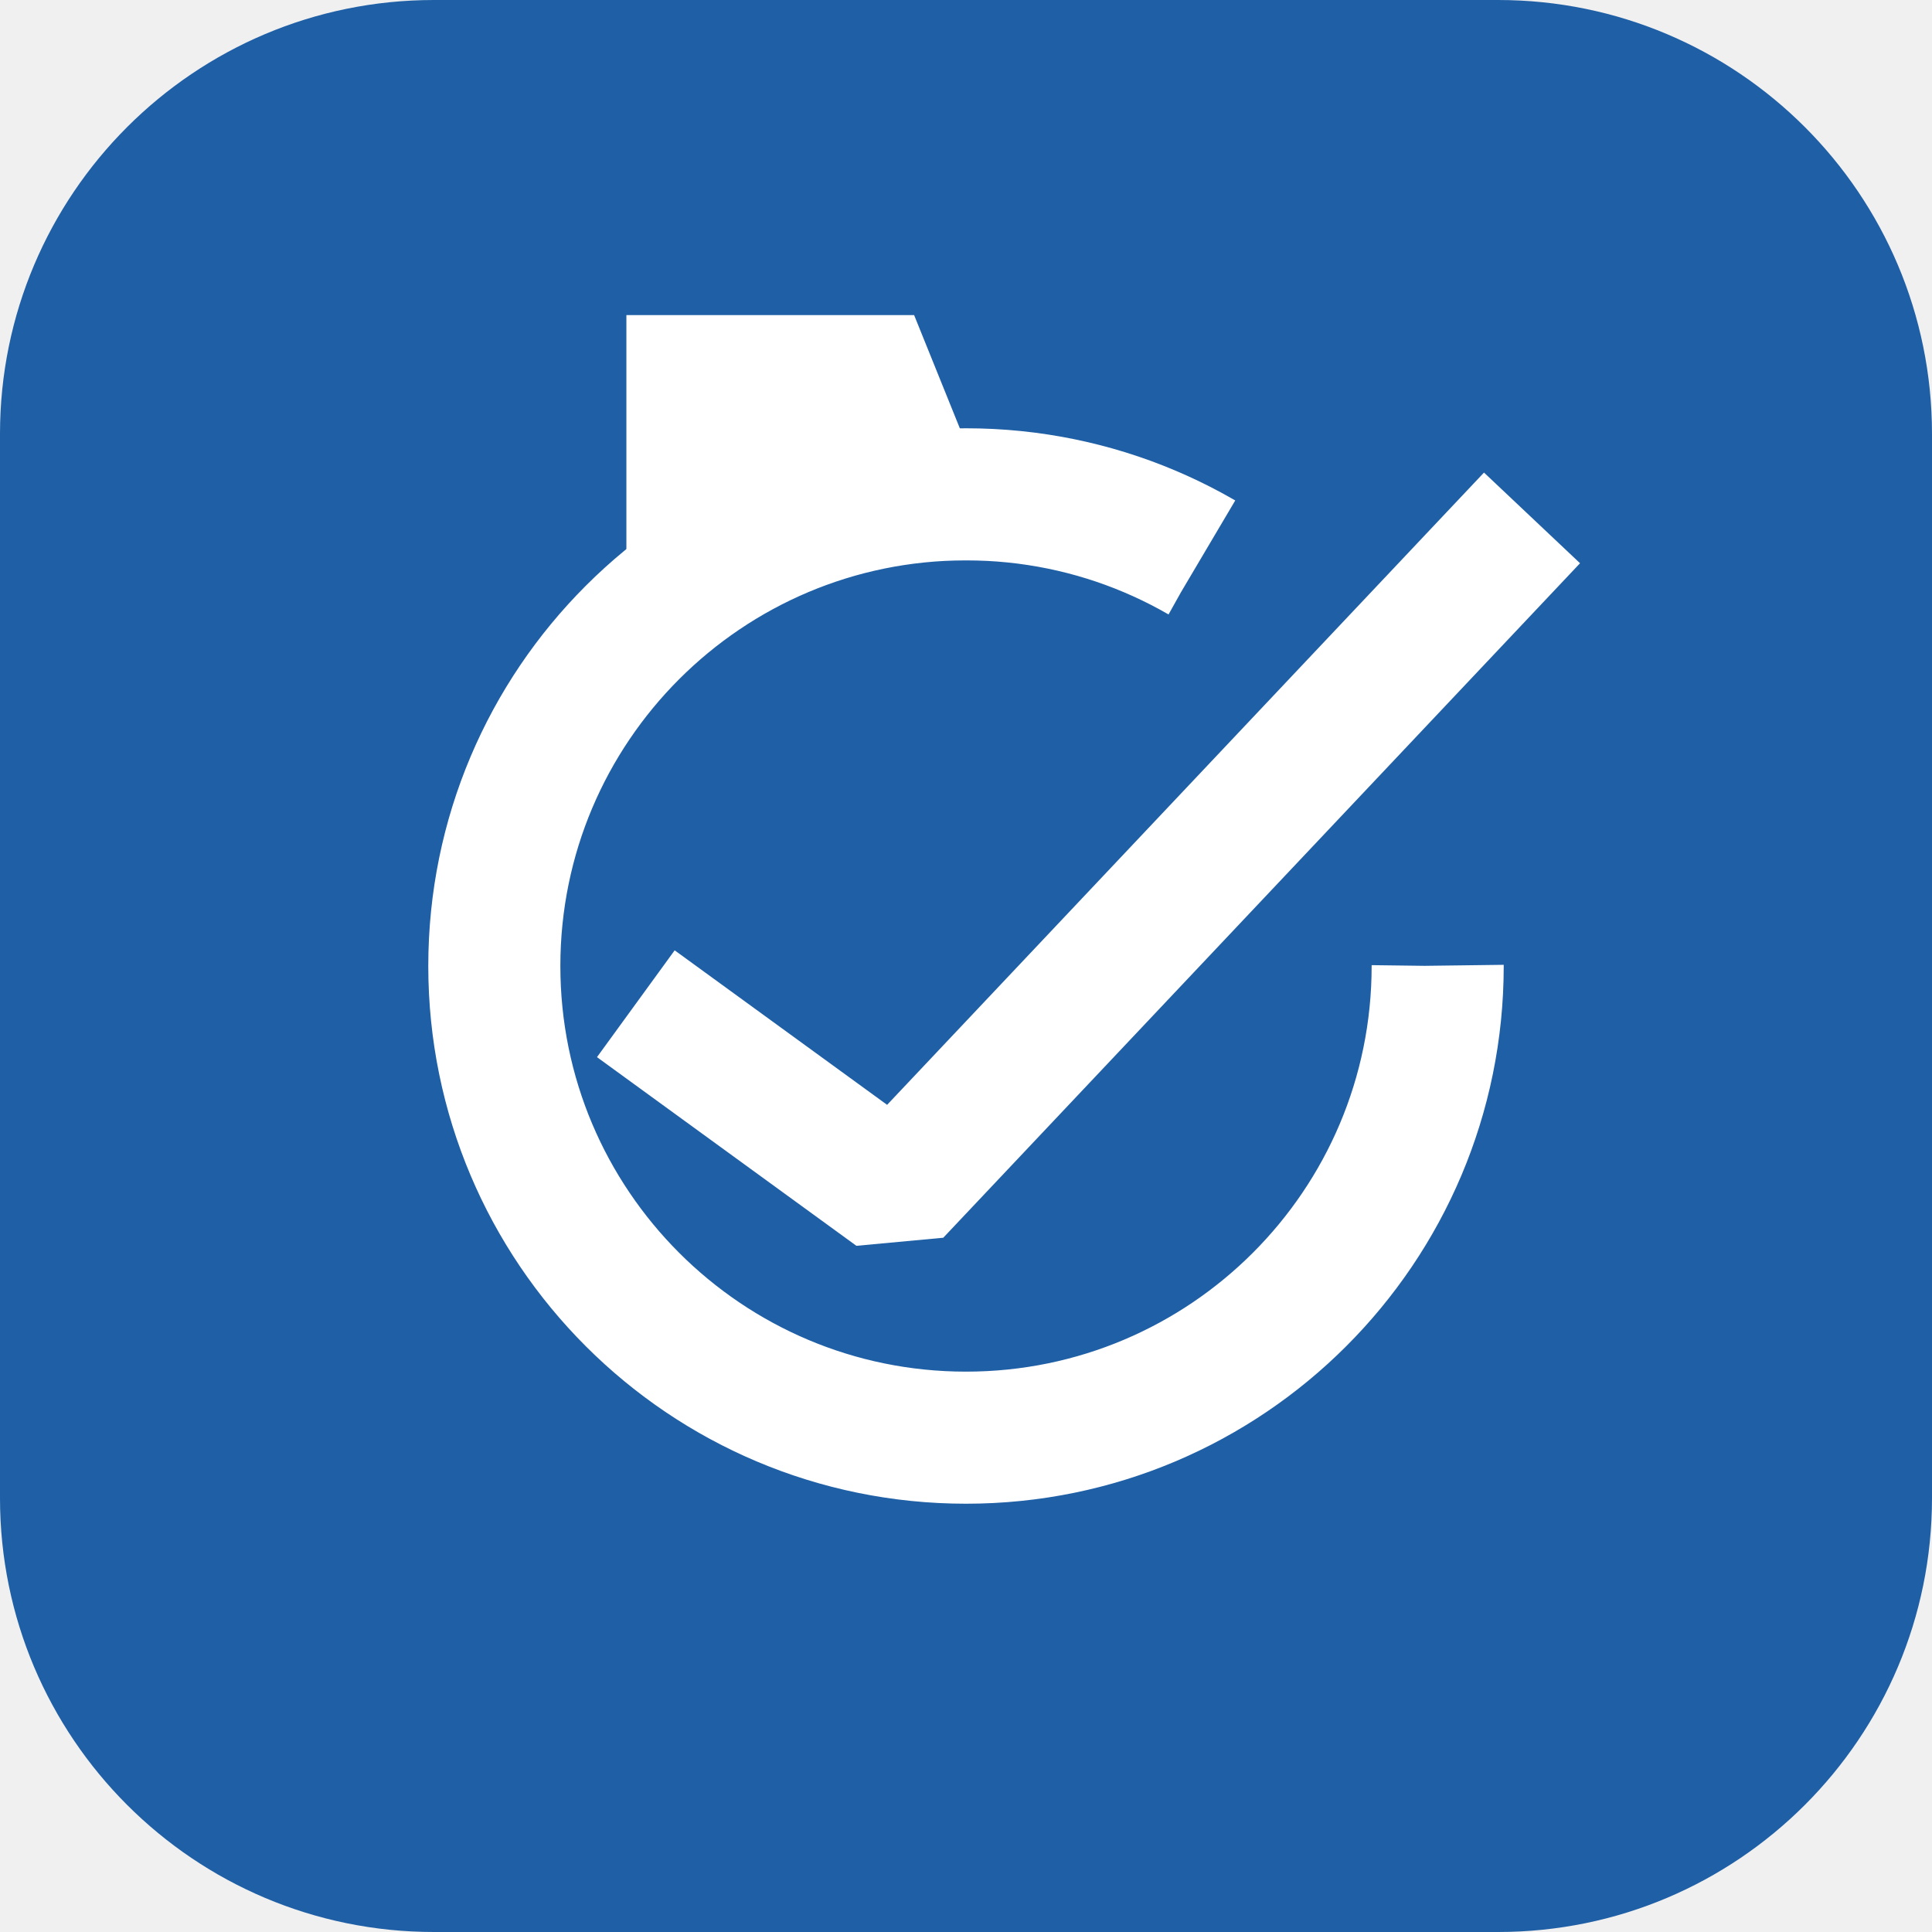
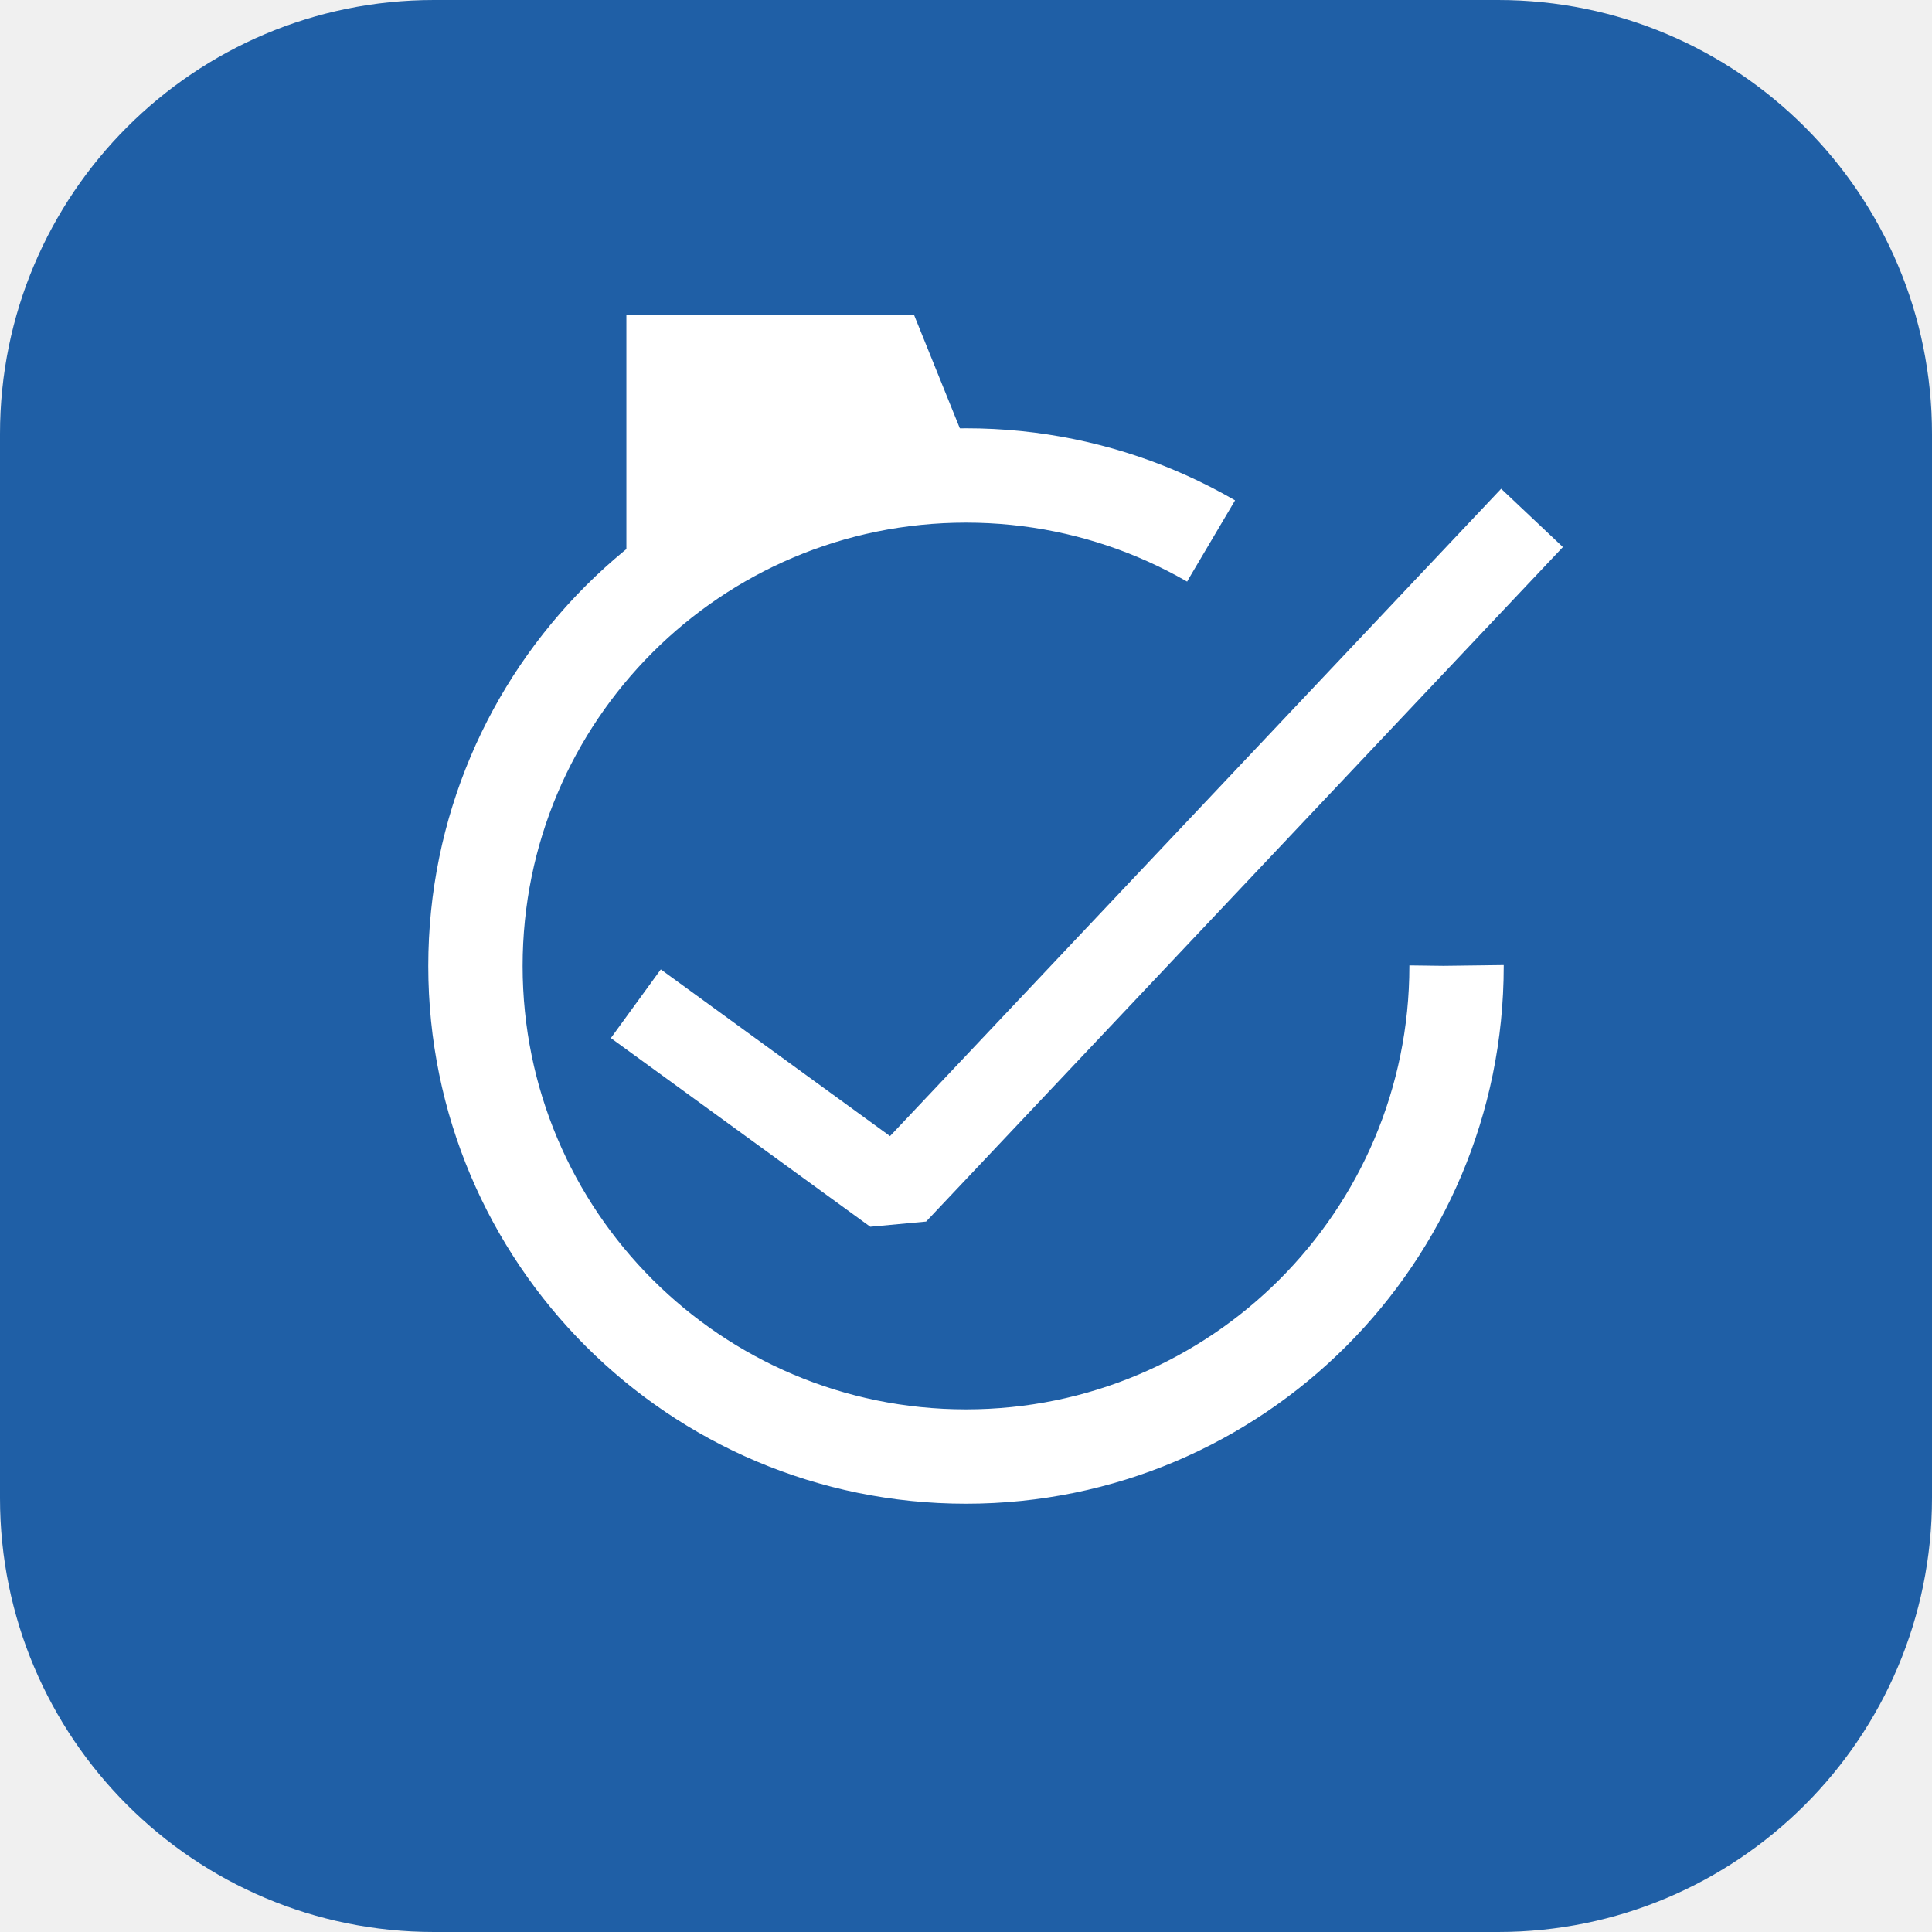
<svg xmlns="http://www.w3.org/2000/svg" viewBox="0 0 1024 1024" width="1024" height="1024">
  <rect width="1024" height="1024" rx="230" fill="#1F5FA6" />
-   <g transform="translate(512 512) scale(1.25) translate(-512 -512)" fill="none" stroke="#FFFFFF" stroke-width="56" stroke-linecap="butt" stroke-linejoin="bevel">
-     <circle cx="512" cy="512" r="200" stroke-dasharray="1047.2 209.44" />
-     <path d="M372 528 L482 608 L752 322" />
-     <path d="M368 236 L490 236 L532 340 L368 340 Z" fill="#FFFFFF" stroke="none" />
+   <g transform="translate(512 512) scale(1.25) translate(-512 -512)" fill="none" stroke="#FFFFFF" stroke-width="40" stroke-linecap="butt" stroke-linejoin="bevel">
+     <circle cx="512" cy="512" r="208" stroke-dasharray="1089.09 217.82" />
+     <path d="M372 528 L482 608 L752 322" stroke-width="36" />
+     <path d="M368 236 L490 236 L517.49 304.07 A208 208 0 0 0 368 361.91 Z" fill="#FFFFFF" stroke="none" />
  </g>
</svg>
